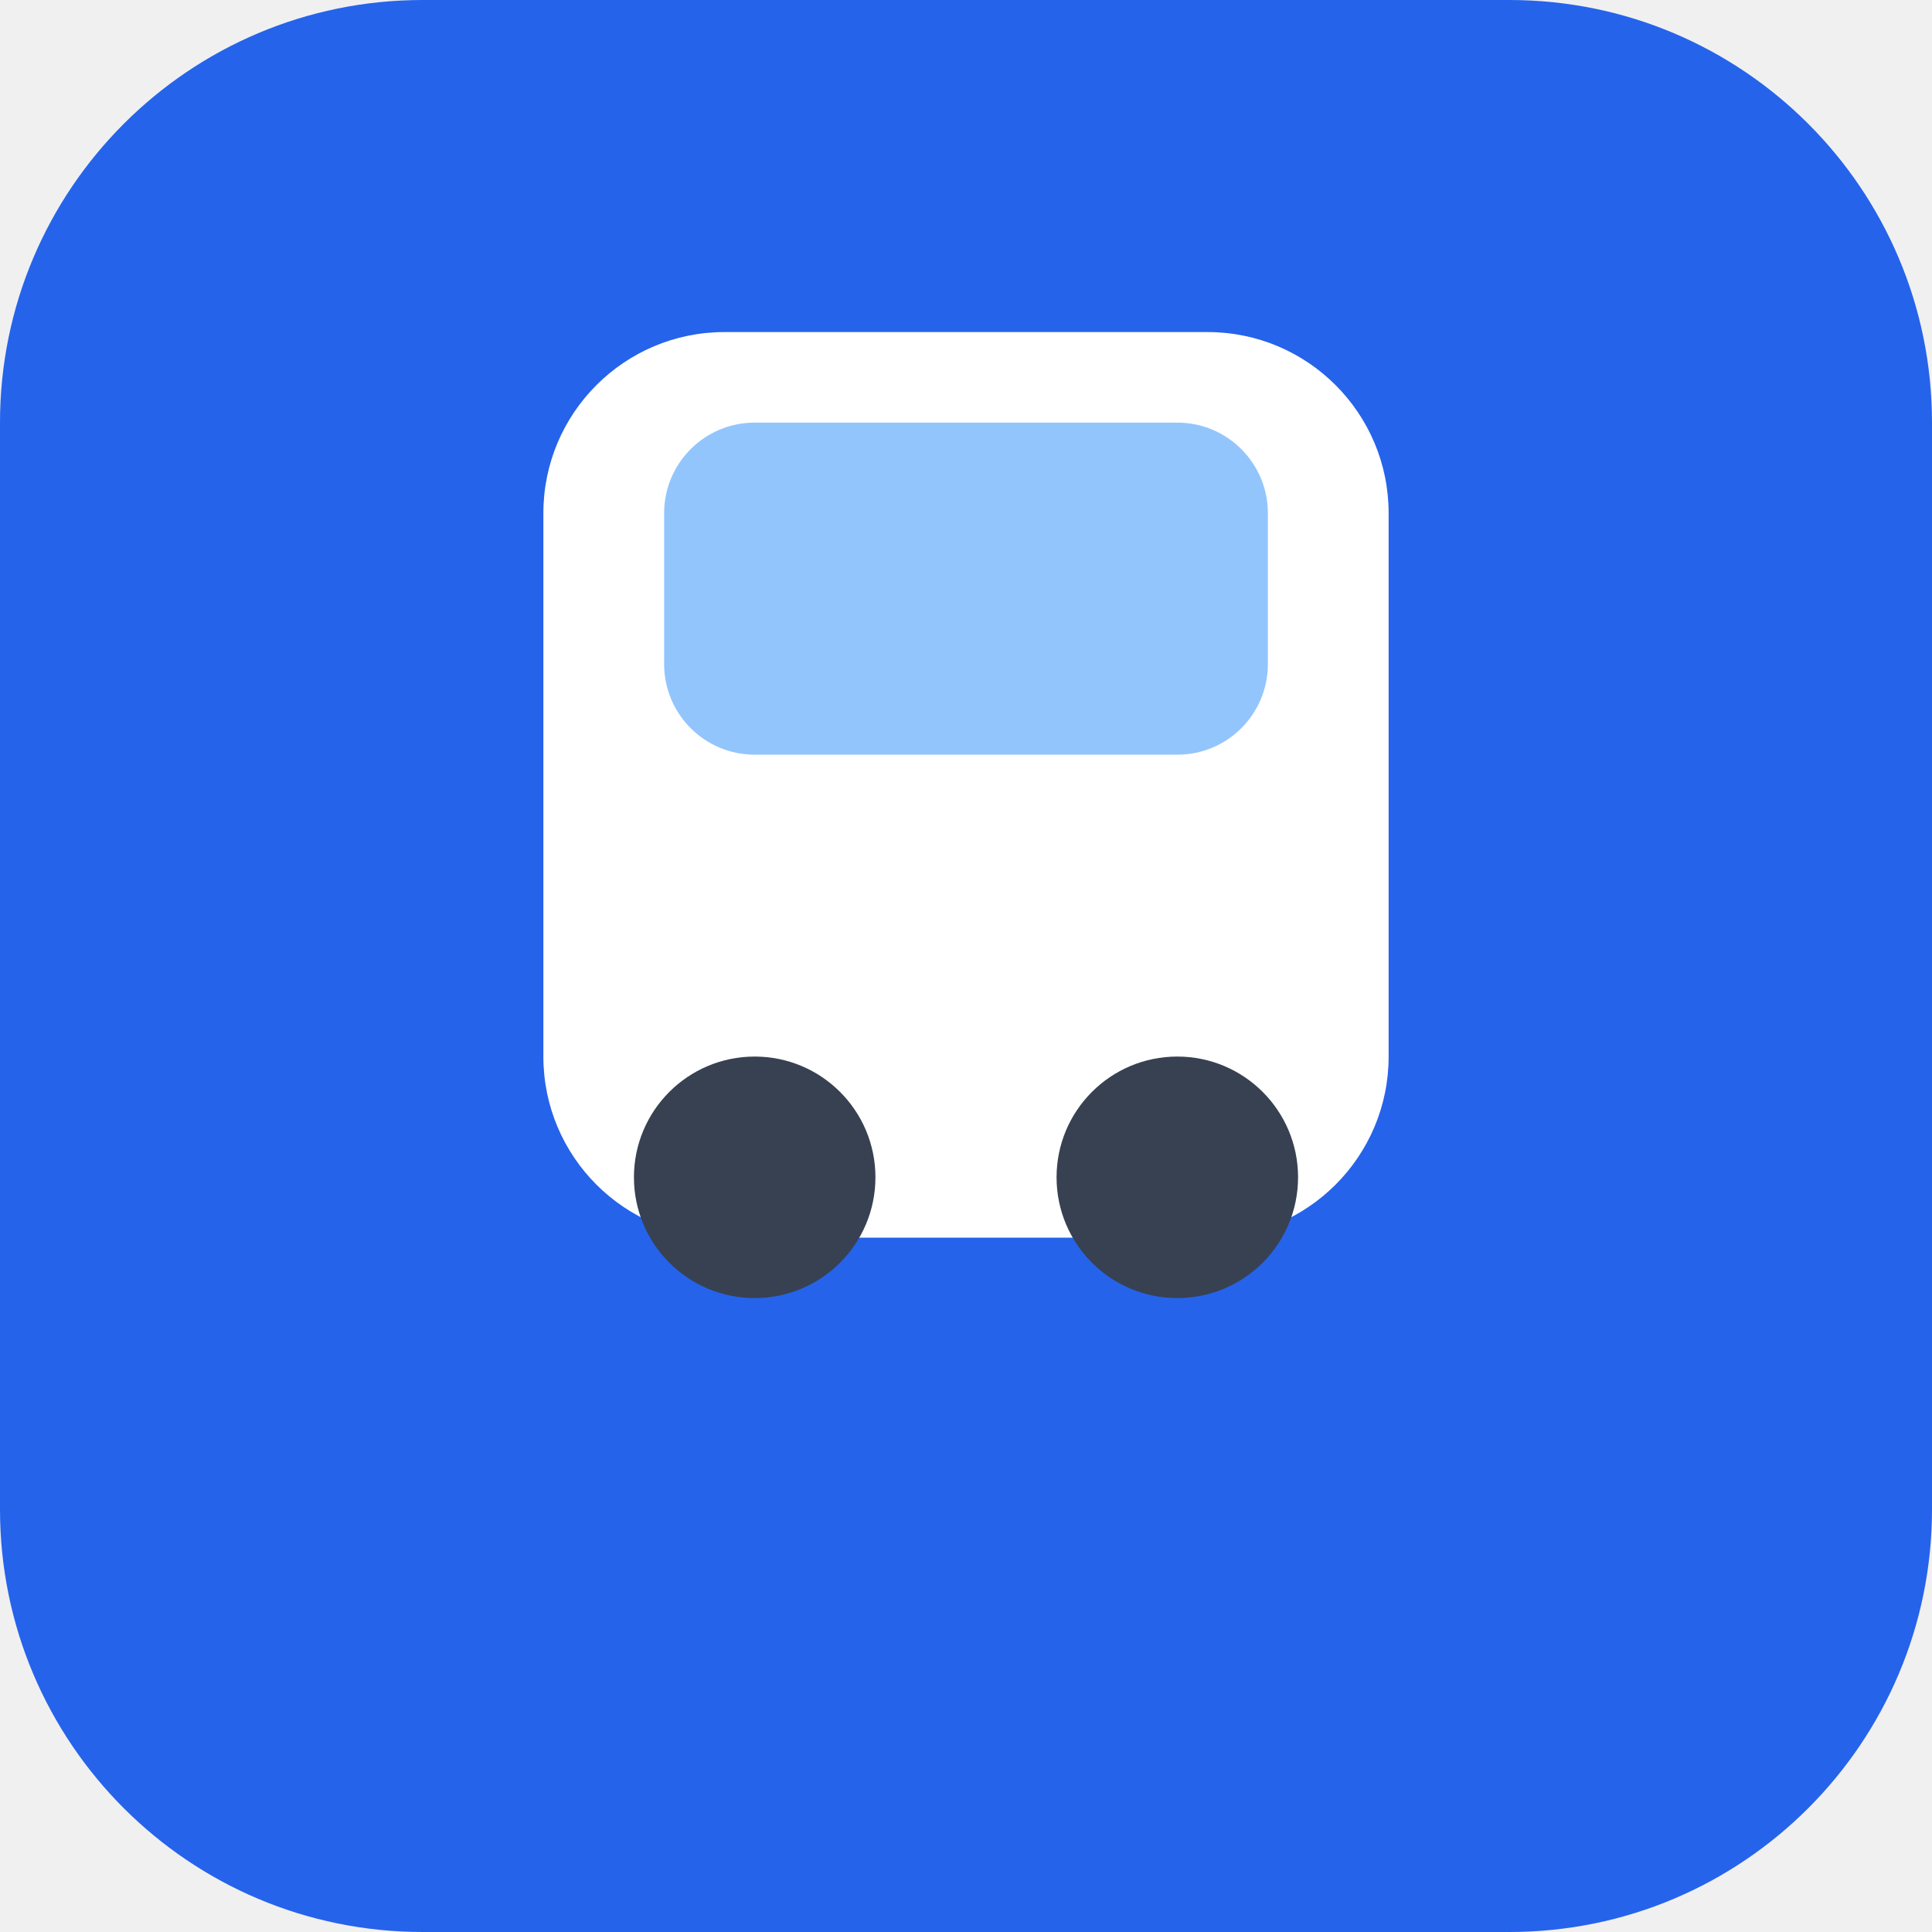
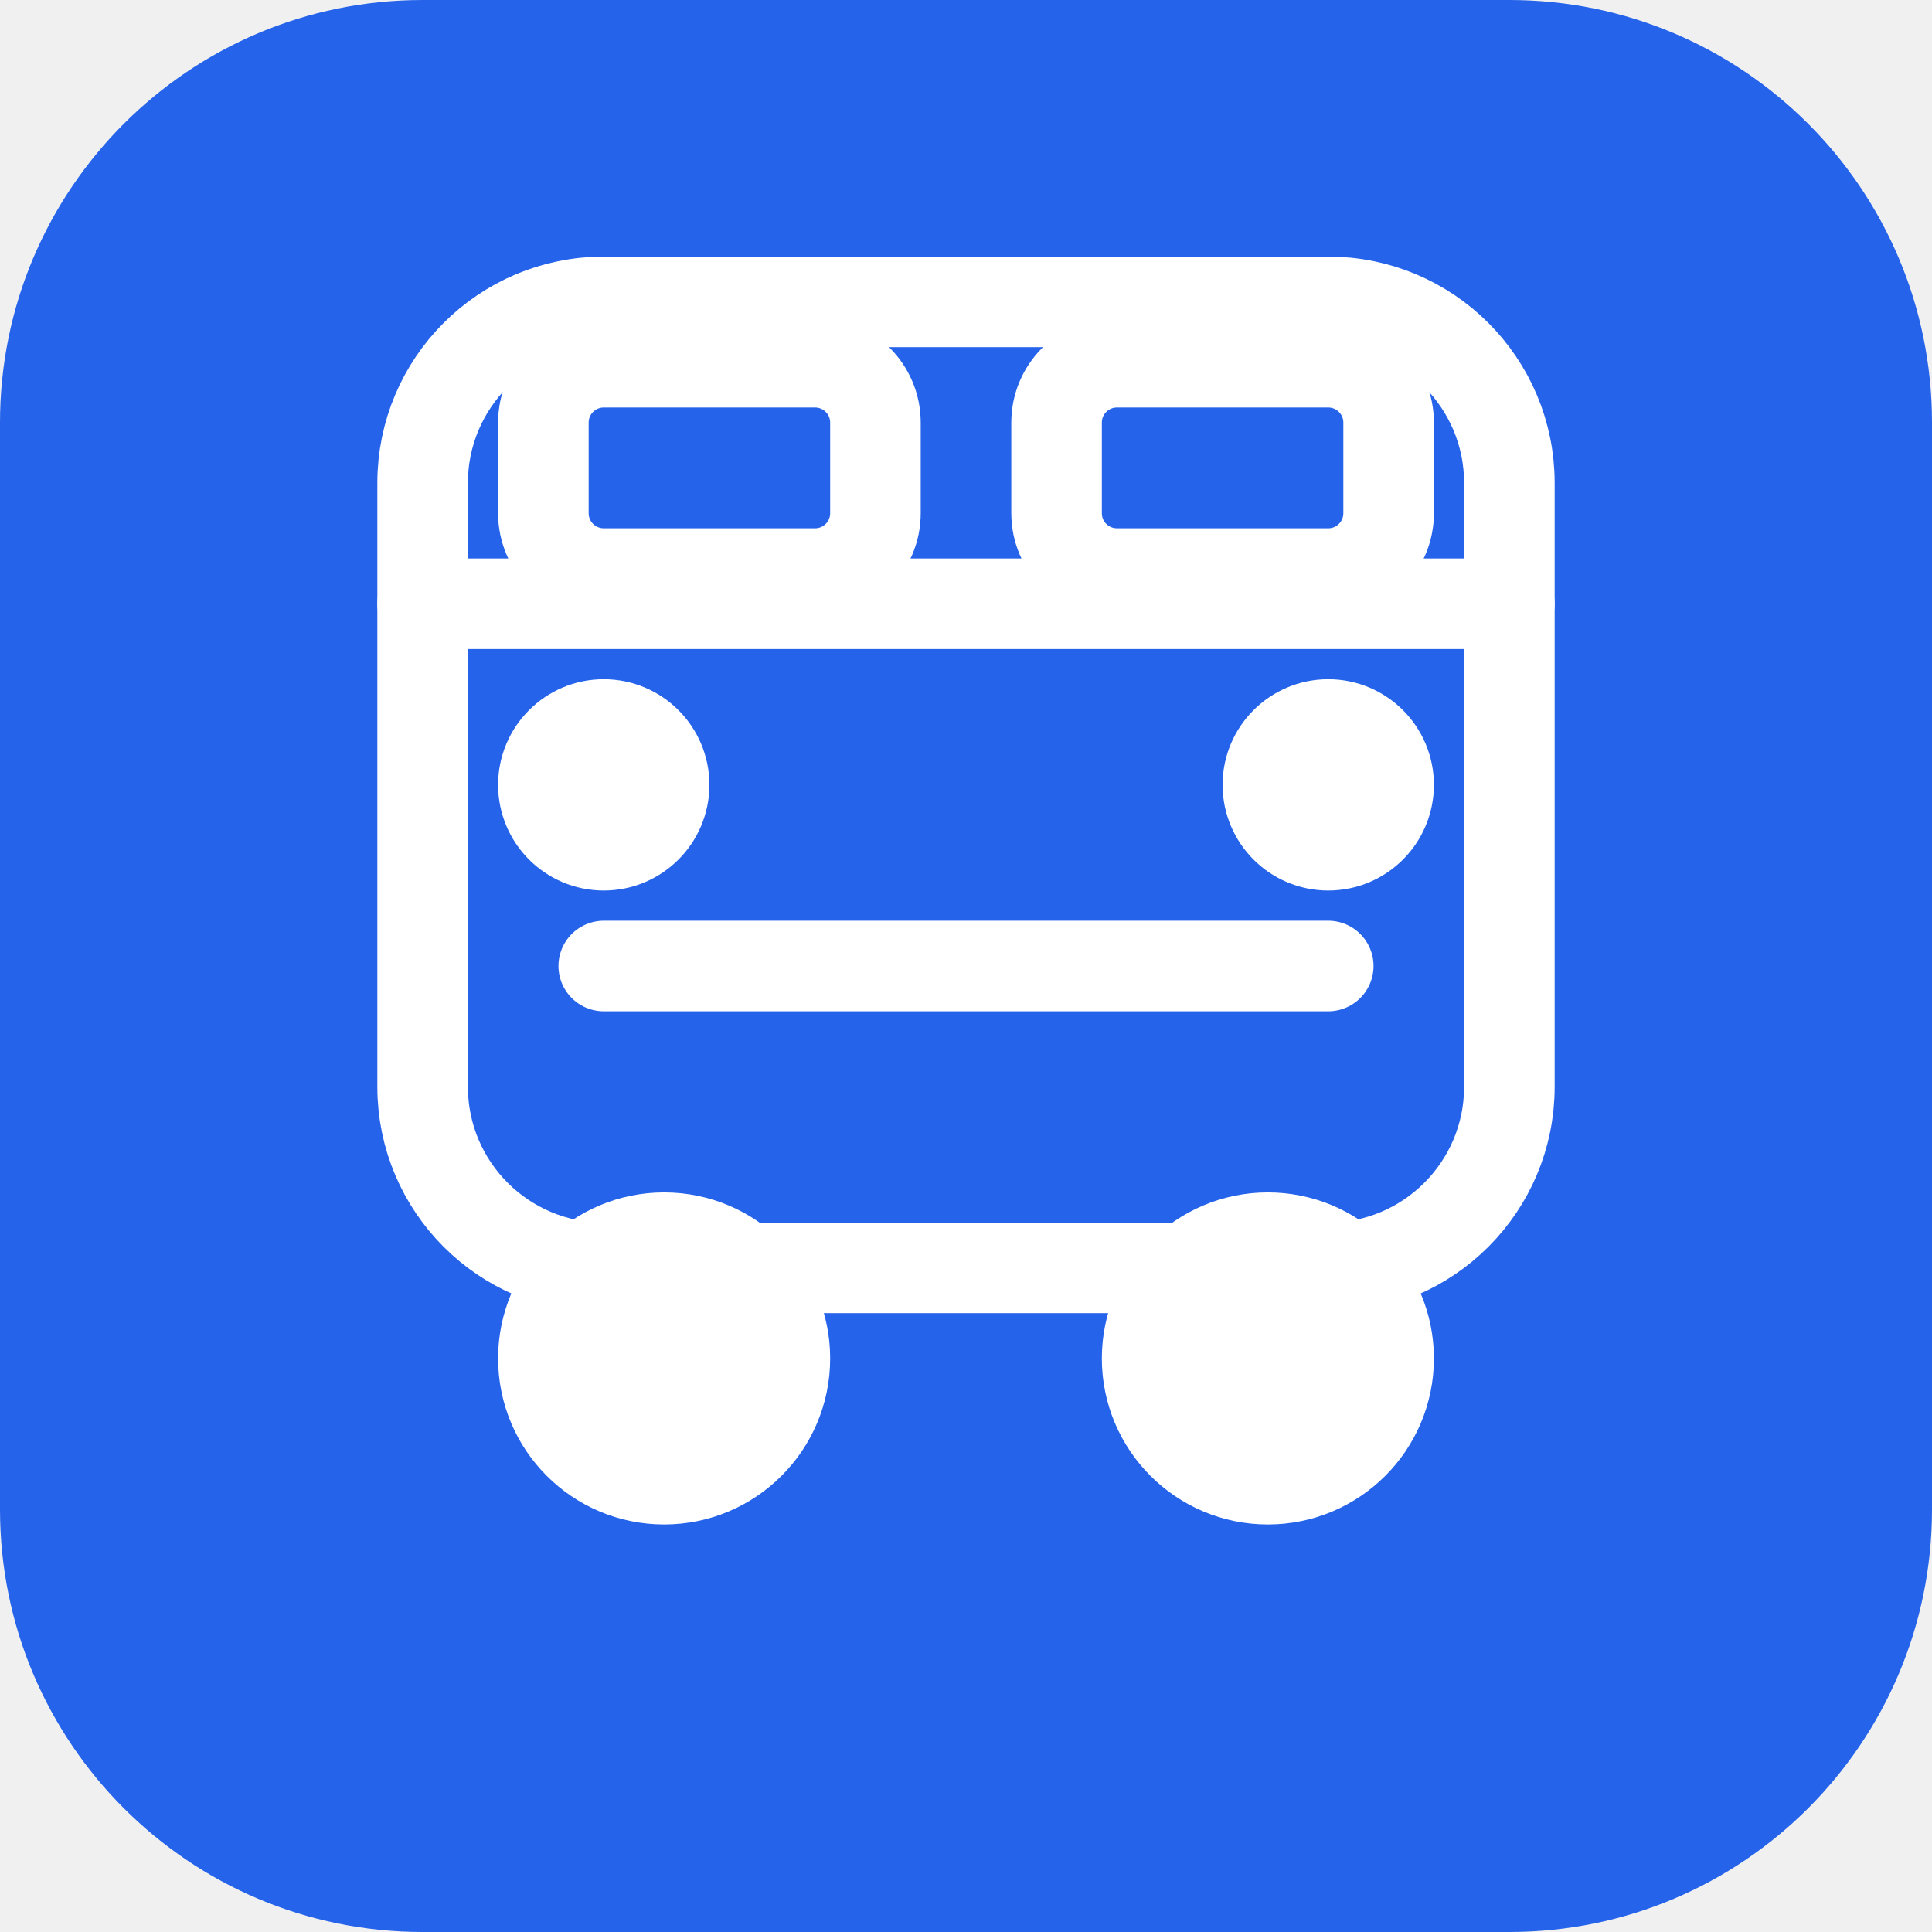
<svg xmlns="http://www.w3.org/2000/svg" viewBox="0 0 32 32" width="32" height="32">
  <rect width="32" height="32" rx="7" fill="#2563eb" />
-   <g transform="translate(16,14)">
-     <rect x="-7" y="-8.5" width="14" height="15" rx="3" fill="white" />
-     <rect x="-5" y="-7" width="10" height="5.5" rx="1.5" fill="#93c5fd" />
-     <circle cx="-3.5" cy="5.5" r="2" fill="#374151" />
-     <circle cx="3.5" cy="5.5" r="2" fill="#374151" />
+   <g transform="translate(16,15)" stroke="white" stroke-width="1.5" fill="none" stroke-linecap="round" stroke-linejoin="round">
+     <rect x="-9" y="-10" width="18" height="16" rx="3" />
+     <line x1="-9" y1="-5" x2="9" y2="-5" />
+     <rect x="-7" y="-9" width="5.5" height="3.5" rx="1" />
+     <rect x="1.5" y="-9" width="5.5" height="3.5" rx="1" />
+     <circle cx="-6" cy="-2" r="1" fill="white" />
+     <circle cx="6" cy="-2" r="1" fill="white" />
+     <line x1="-6" y1="1" x2="6" y2="1" />
+     <circle cx="-5" cy="7.5" r="2" fill="white" />
+     <circle cx="5" cy="7.5" r="2" fill="white" />
  </g>
</svg>
